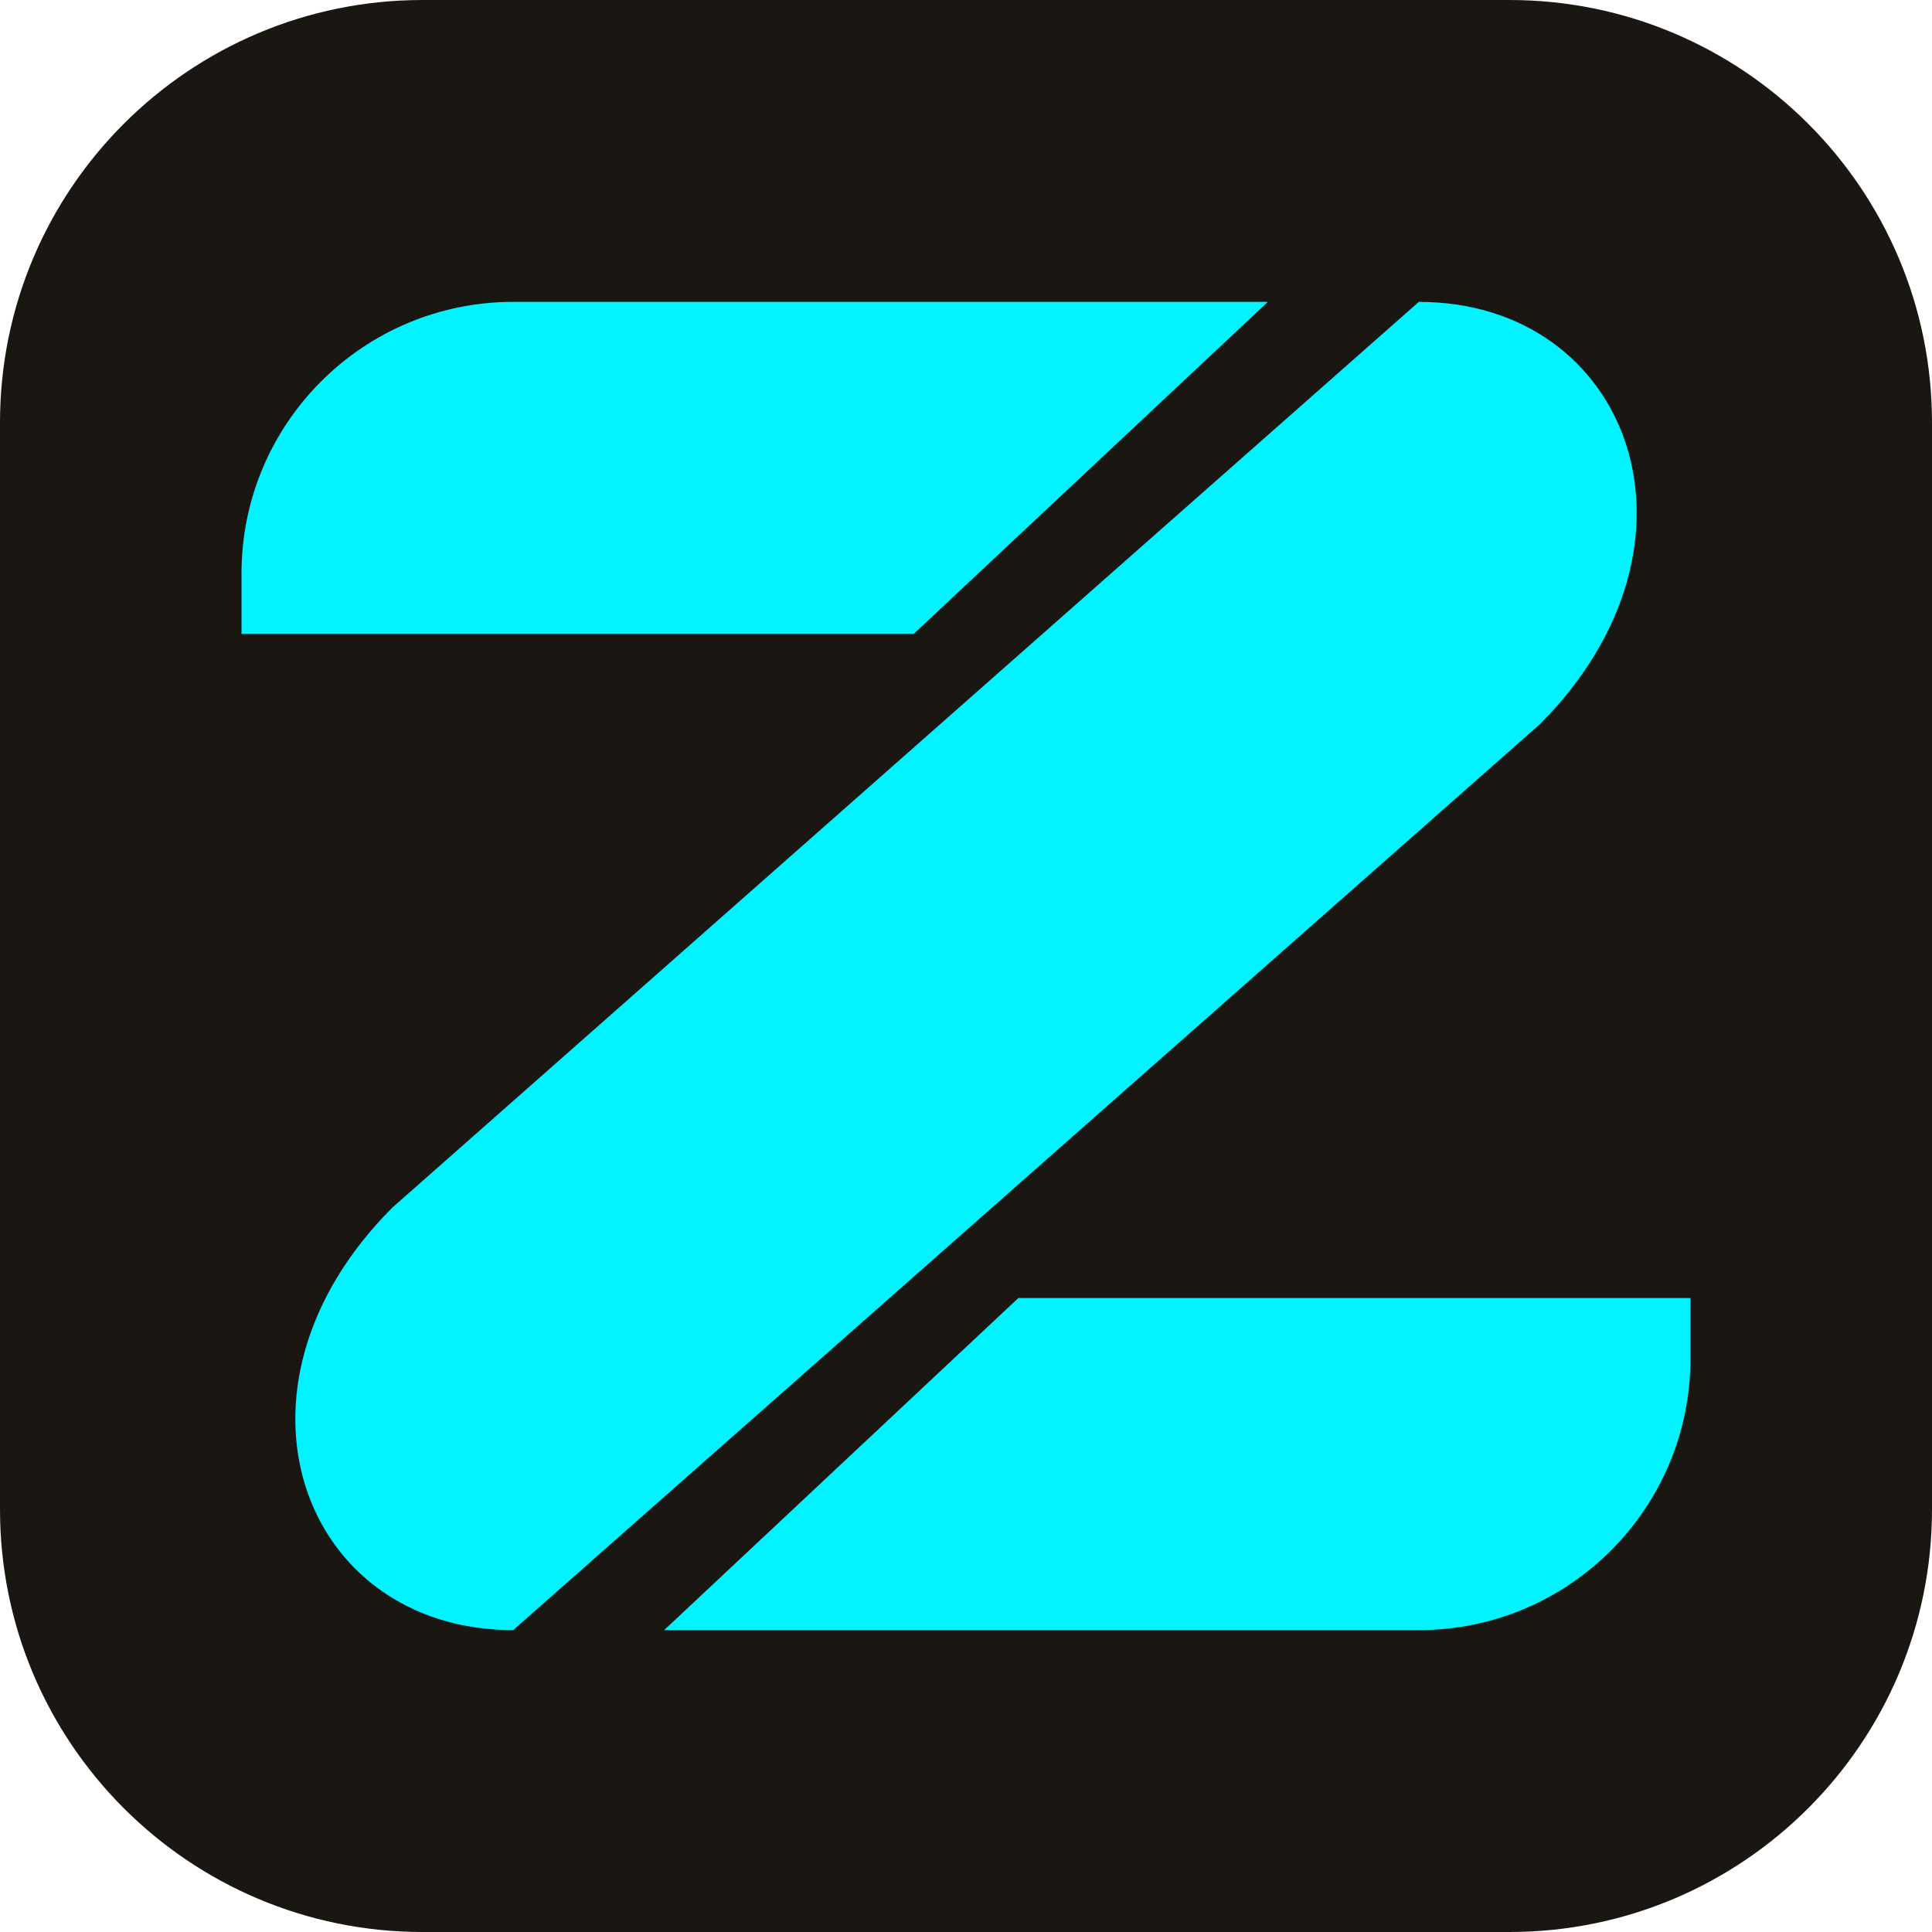
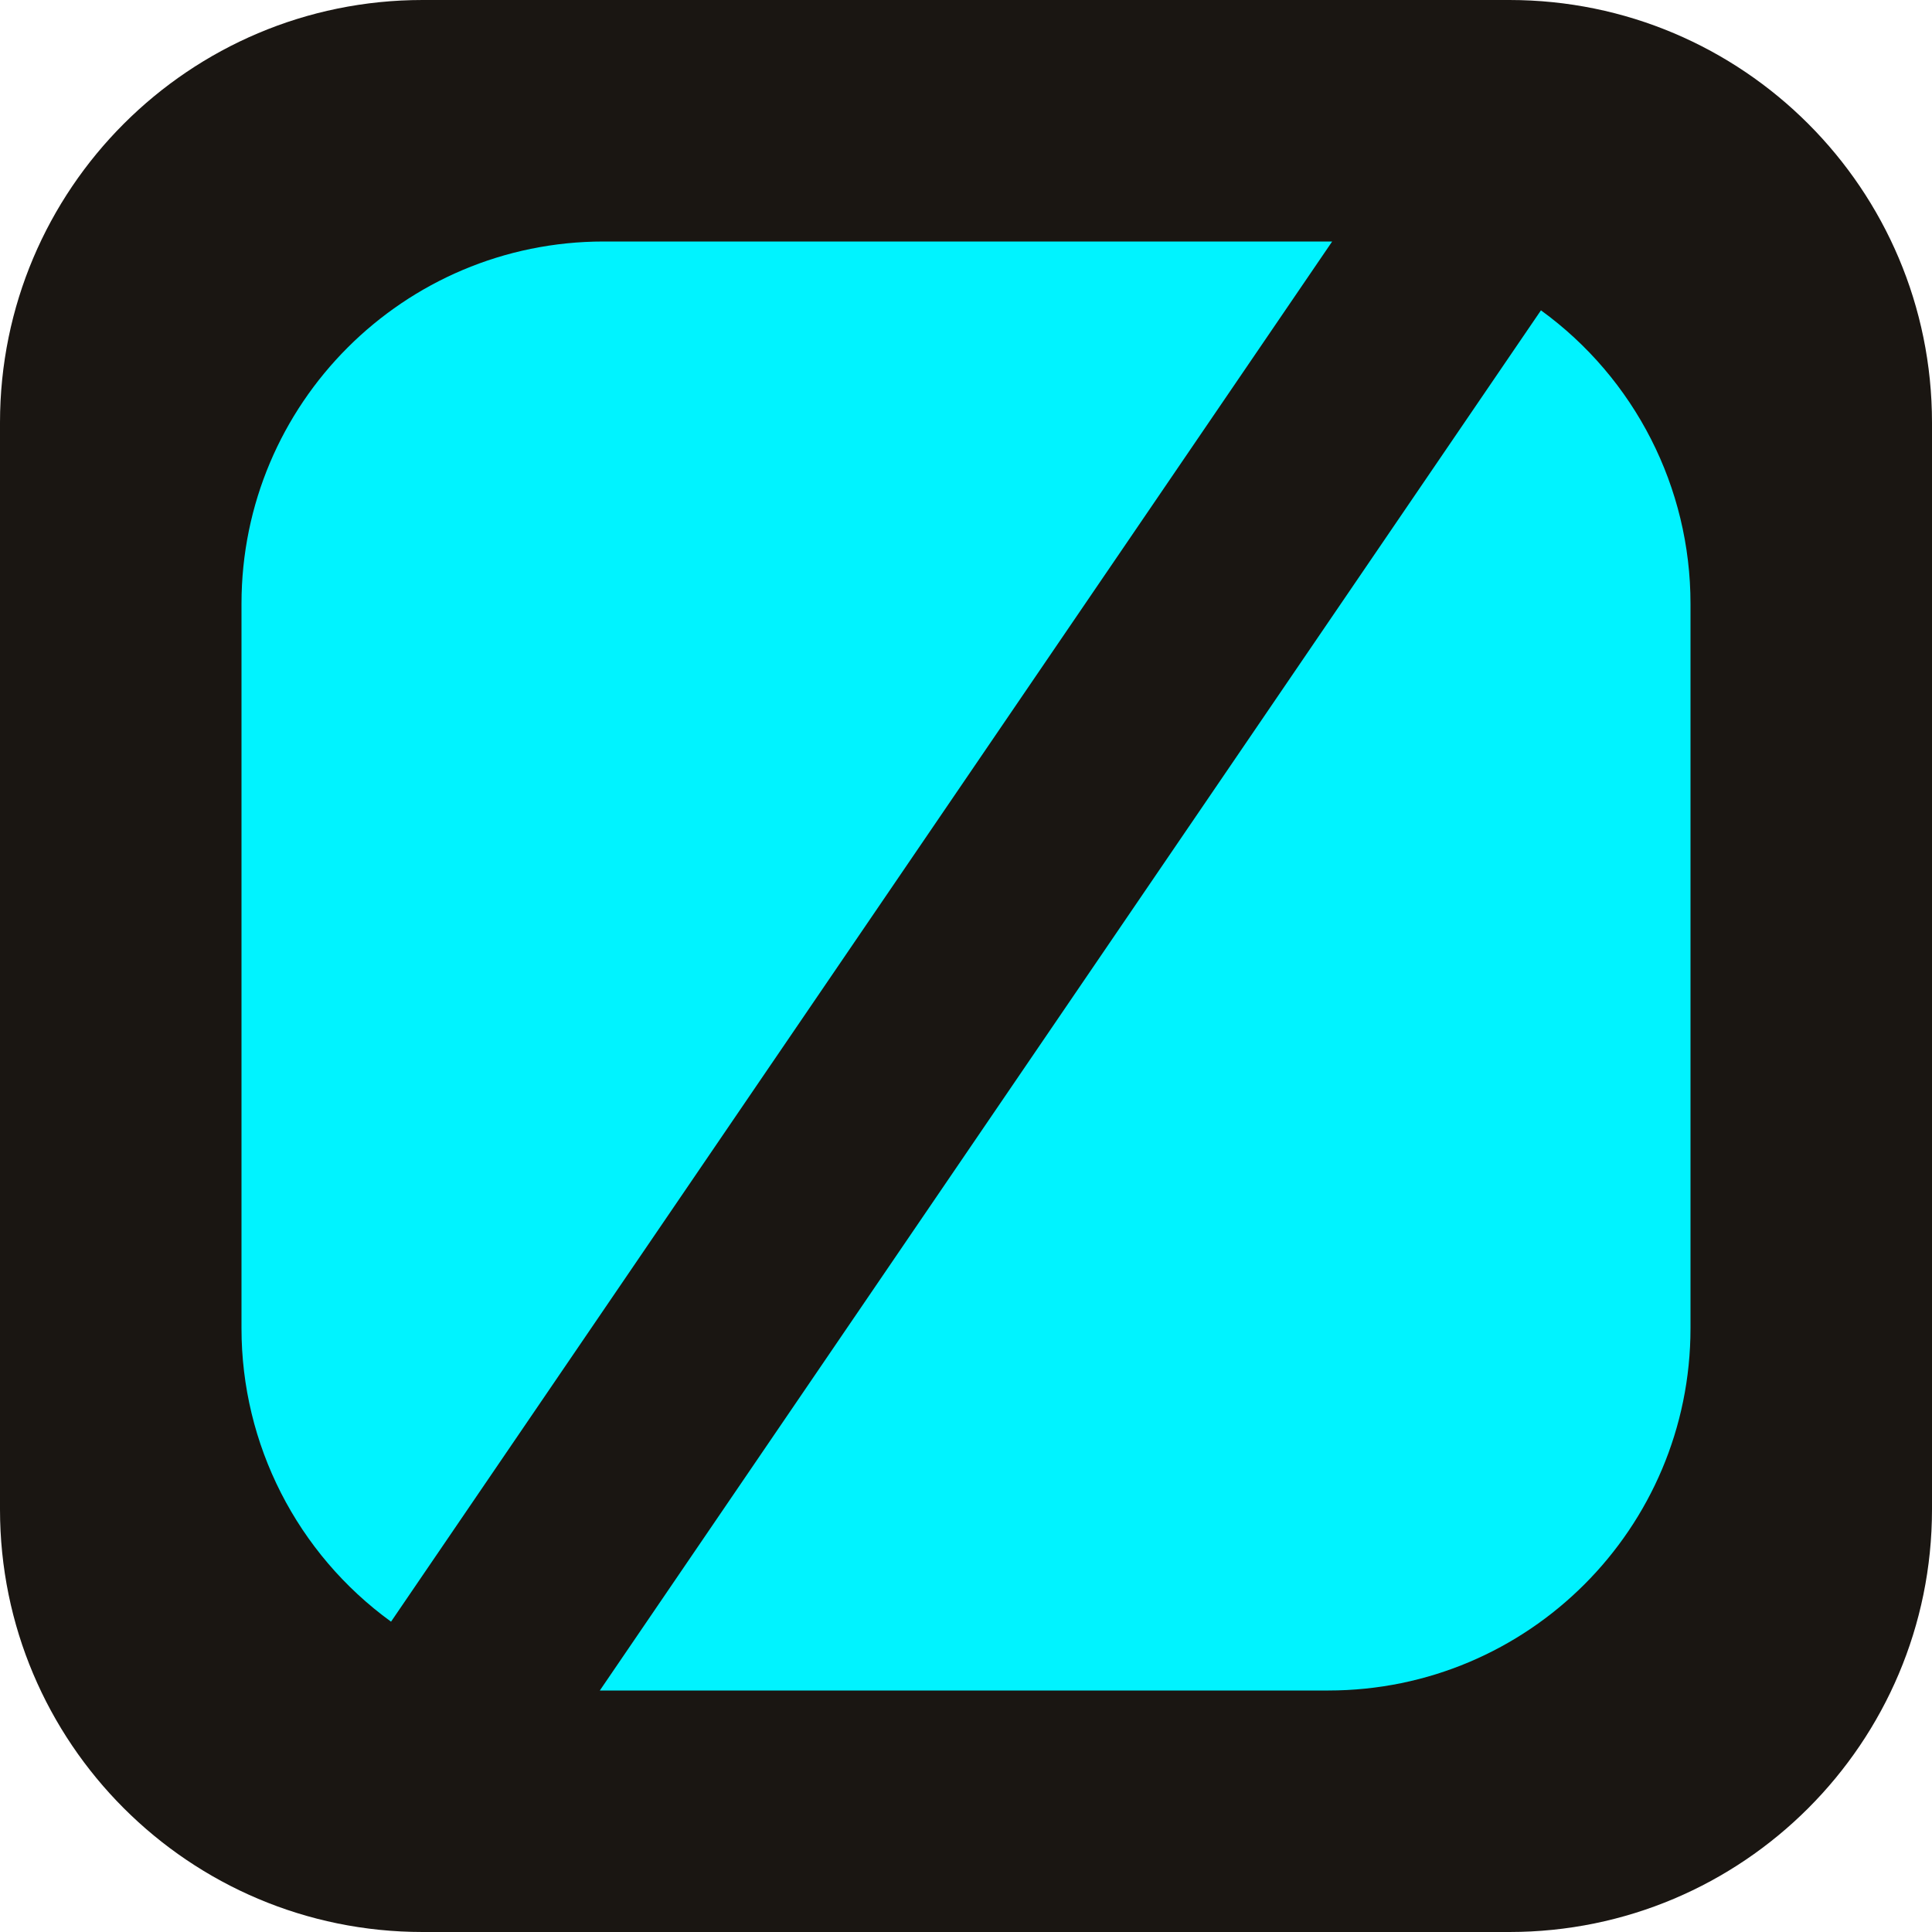
<svg xmlns="http://www.w3.org/2000/svg" viewBox="0 0 64 64" fill="none">
  <rect width="64" height="64" rx="14" fill="#1a1612" />
-   <path fill="#00f3ff" d="M17 10H42L30.267 21H8V19C8 14.029 12.029 10 17 10ZM47 10C54 10 57 18 51 24L17 54C10 54 7 46 13 40L47 10ZM47 54H22L33.733 43H56V45C56 49.971 51.971 54 47 54Z" />
+   <path fill="#00f3ff" d="M12.954 53.72L44.13 8H20A12 12 0 0 0 8 20V44A12 12 0 0 0 12.954 53.72ZM51.046 10.28L19.87 56H44A12 12 0 0 0 56 44V20A12 12 0 0 0 51.046 10.28Z" />
</svg>
